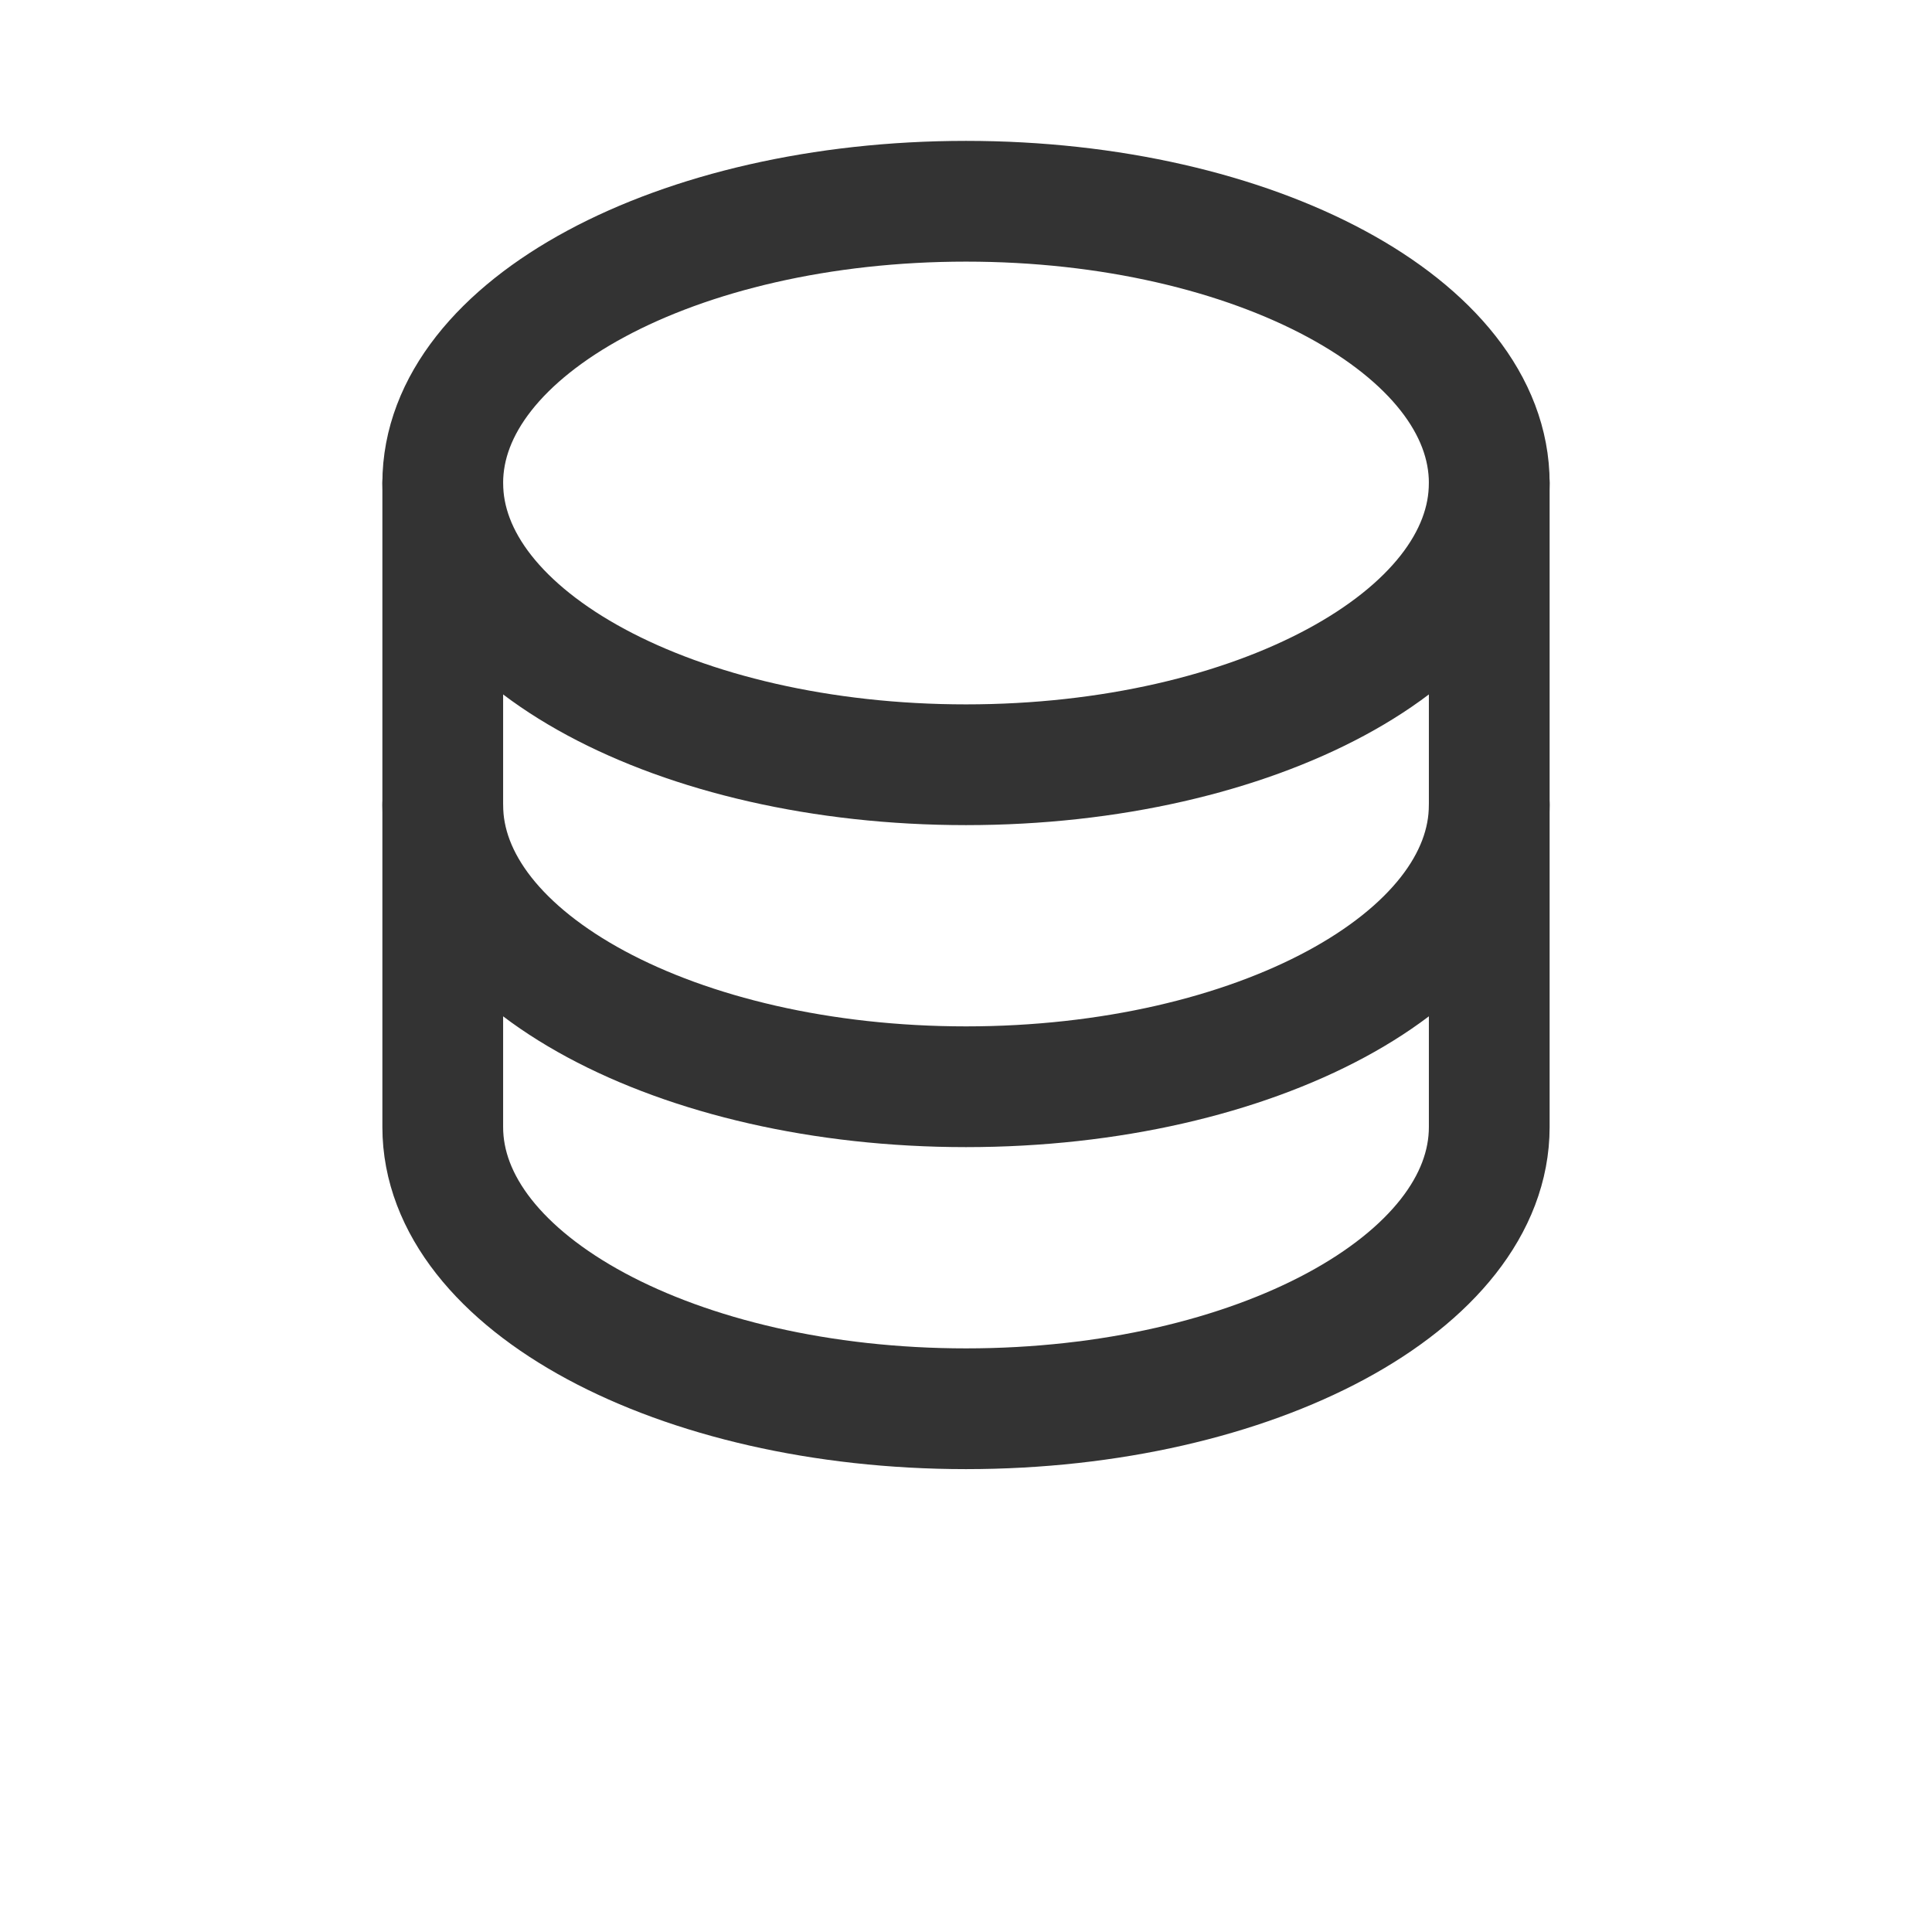
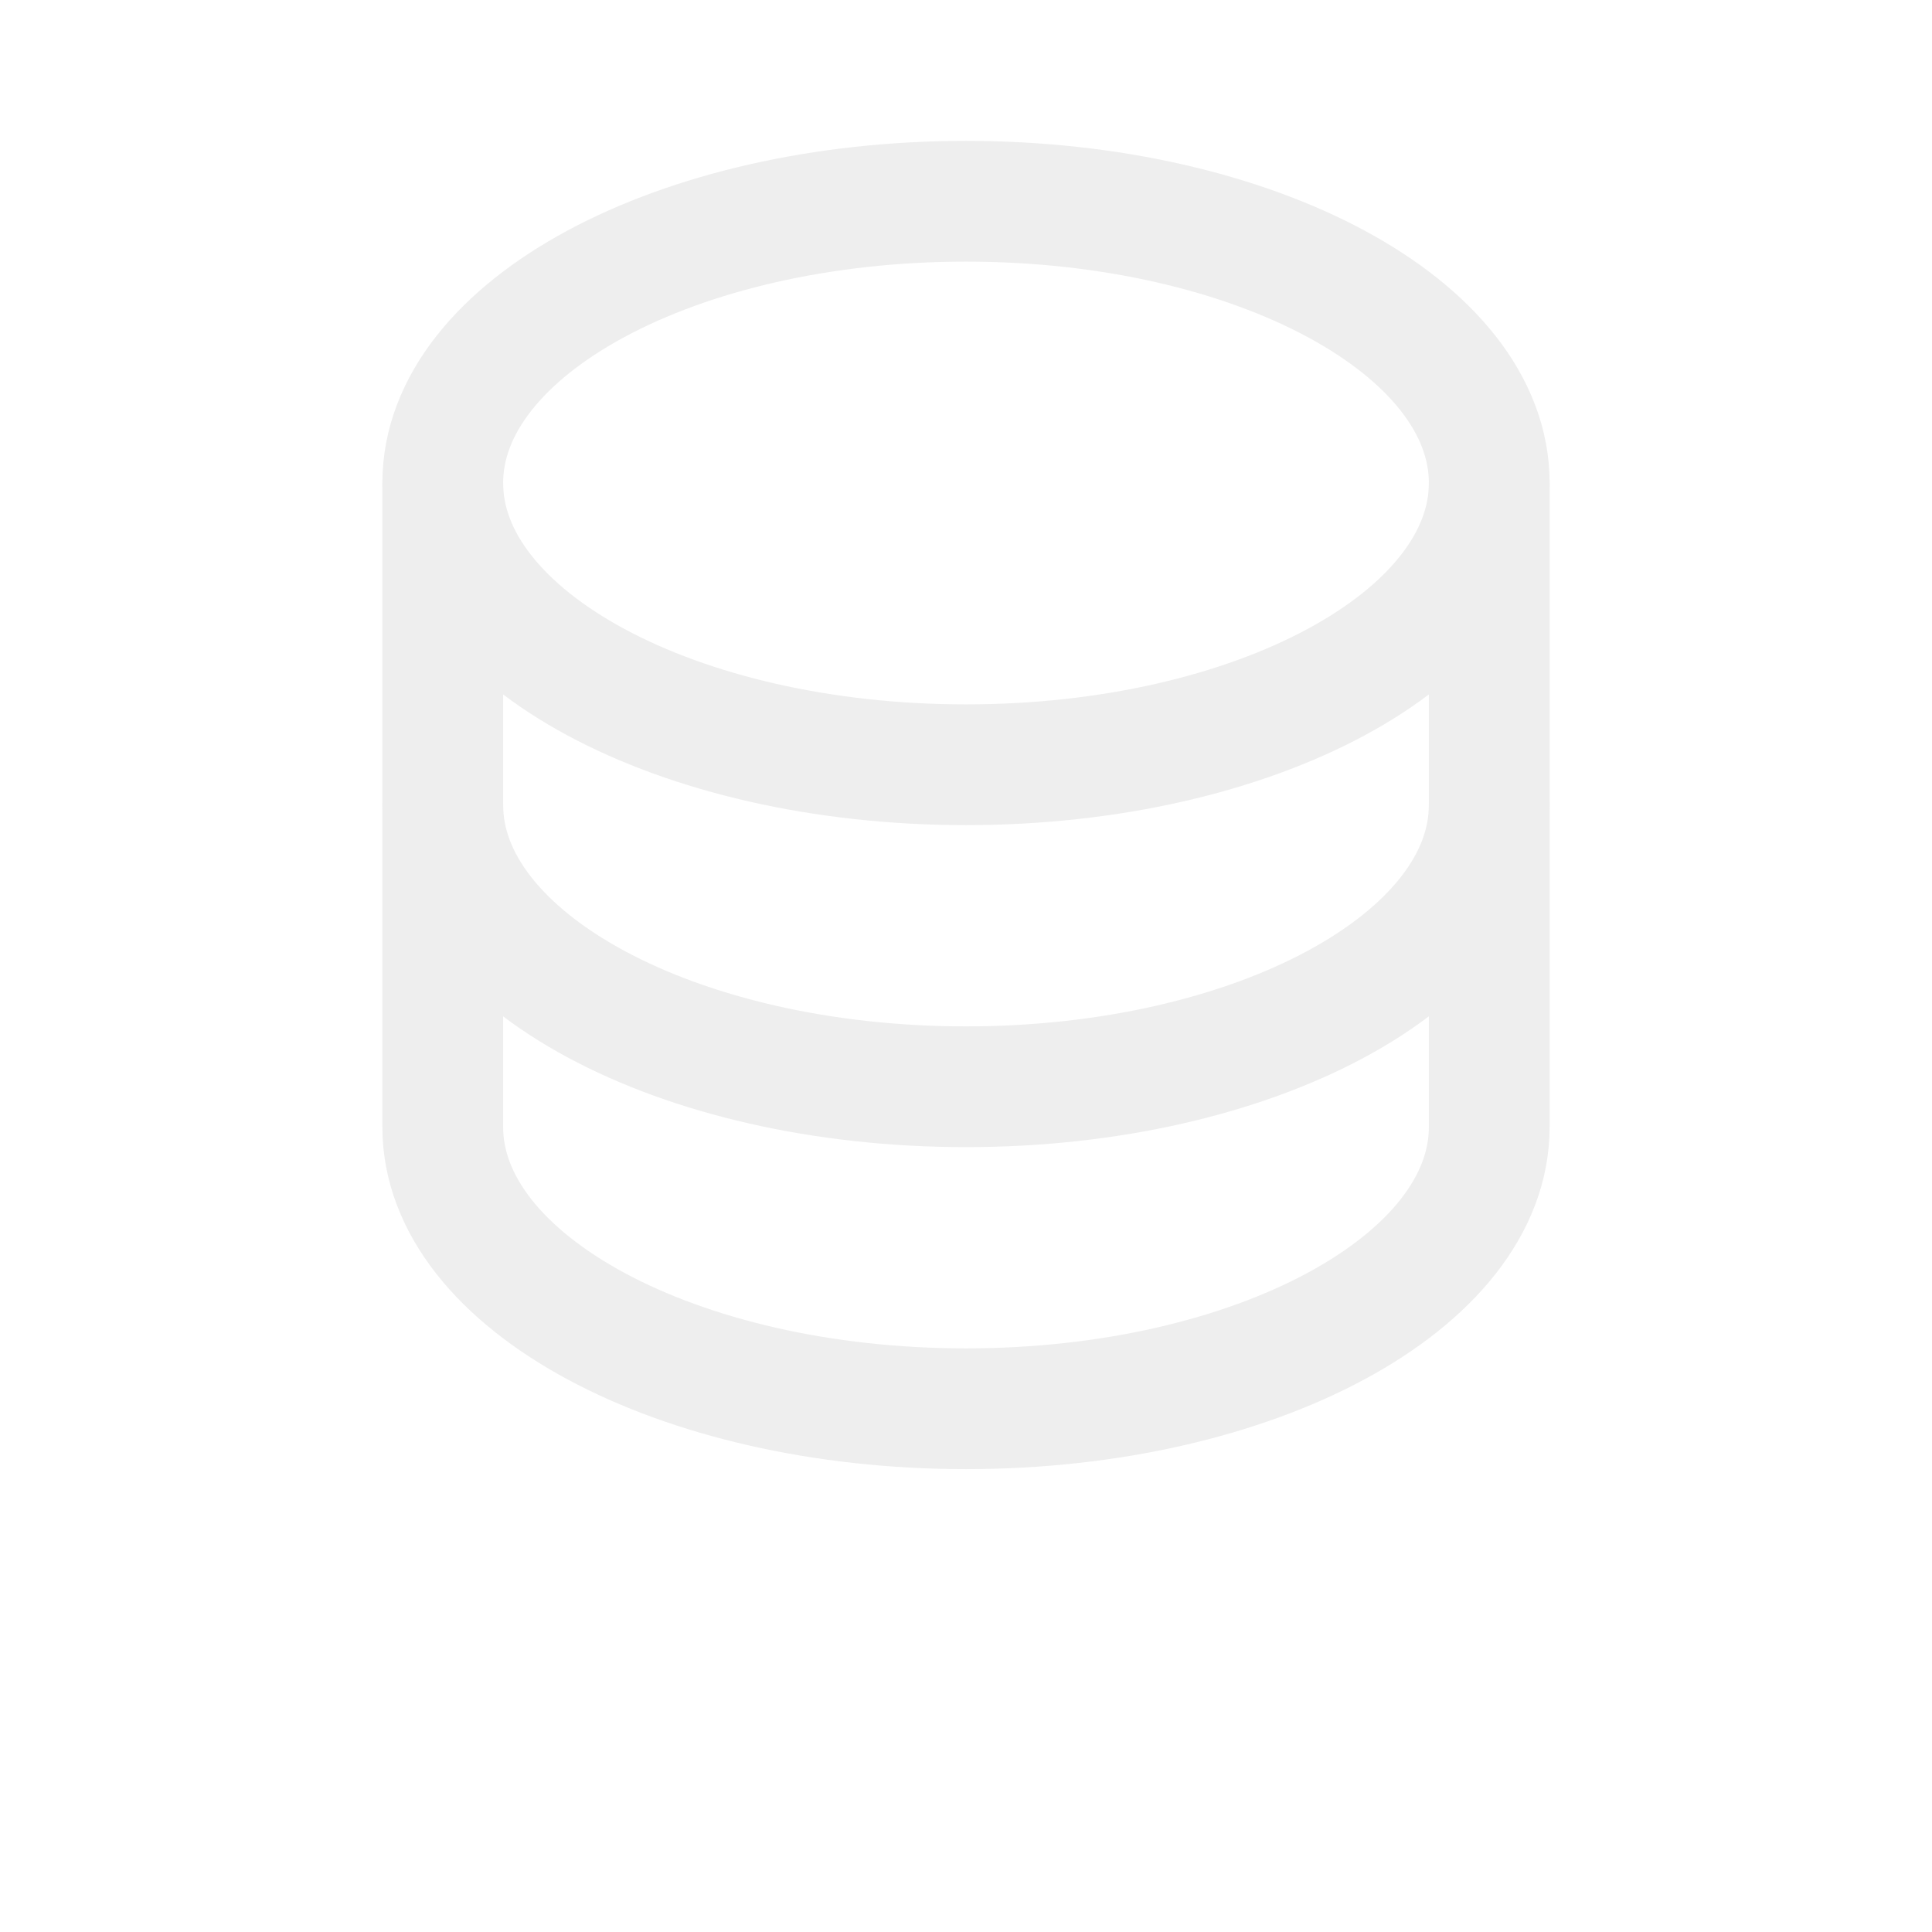
- <svg xmlns="http://www.w3.org/2000/svg" viewBox="0 0 24 24" fill="none" stroke="#333333" stroke-width="1.5" stroke-linecap="round" stroke-linejoin="round">
+ <svg xmlns="http://www.w3.org/2000/svg" viewBox="0 0 24 24" fill="none" stroke="#eeeeee" stroke-width="1.5" stroke-linecap="round" stroke-linejoin="round">
  <ellipse cx="12" cy="6" rx="6.5" ry="3.5" />
  <path d="M5.5 6v8c0 1.93 2.91 3.5 6.5 3.5s6.5-1.57 6.5-3.5V6" />
  <path d="M5.5 10c0 1.93 2.91 3.5 6.5 3.5s6.5-1.57 6.5-3.5" />
</svg>
